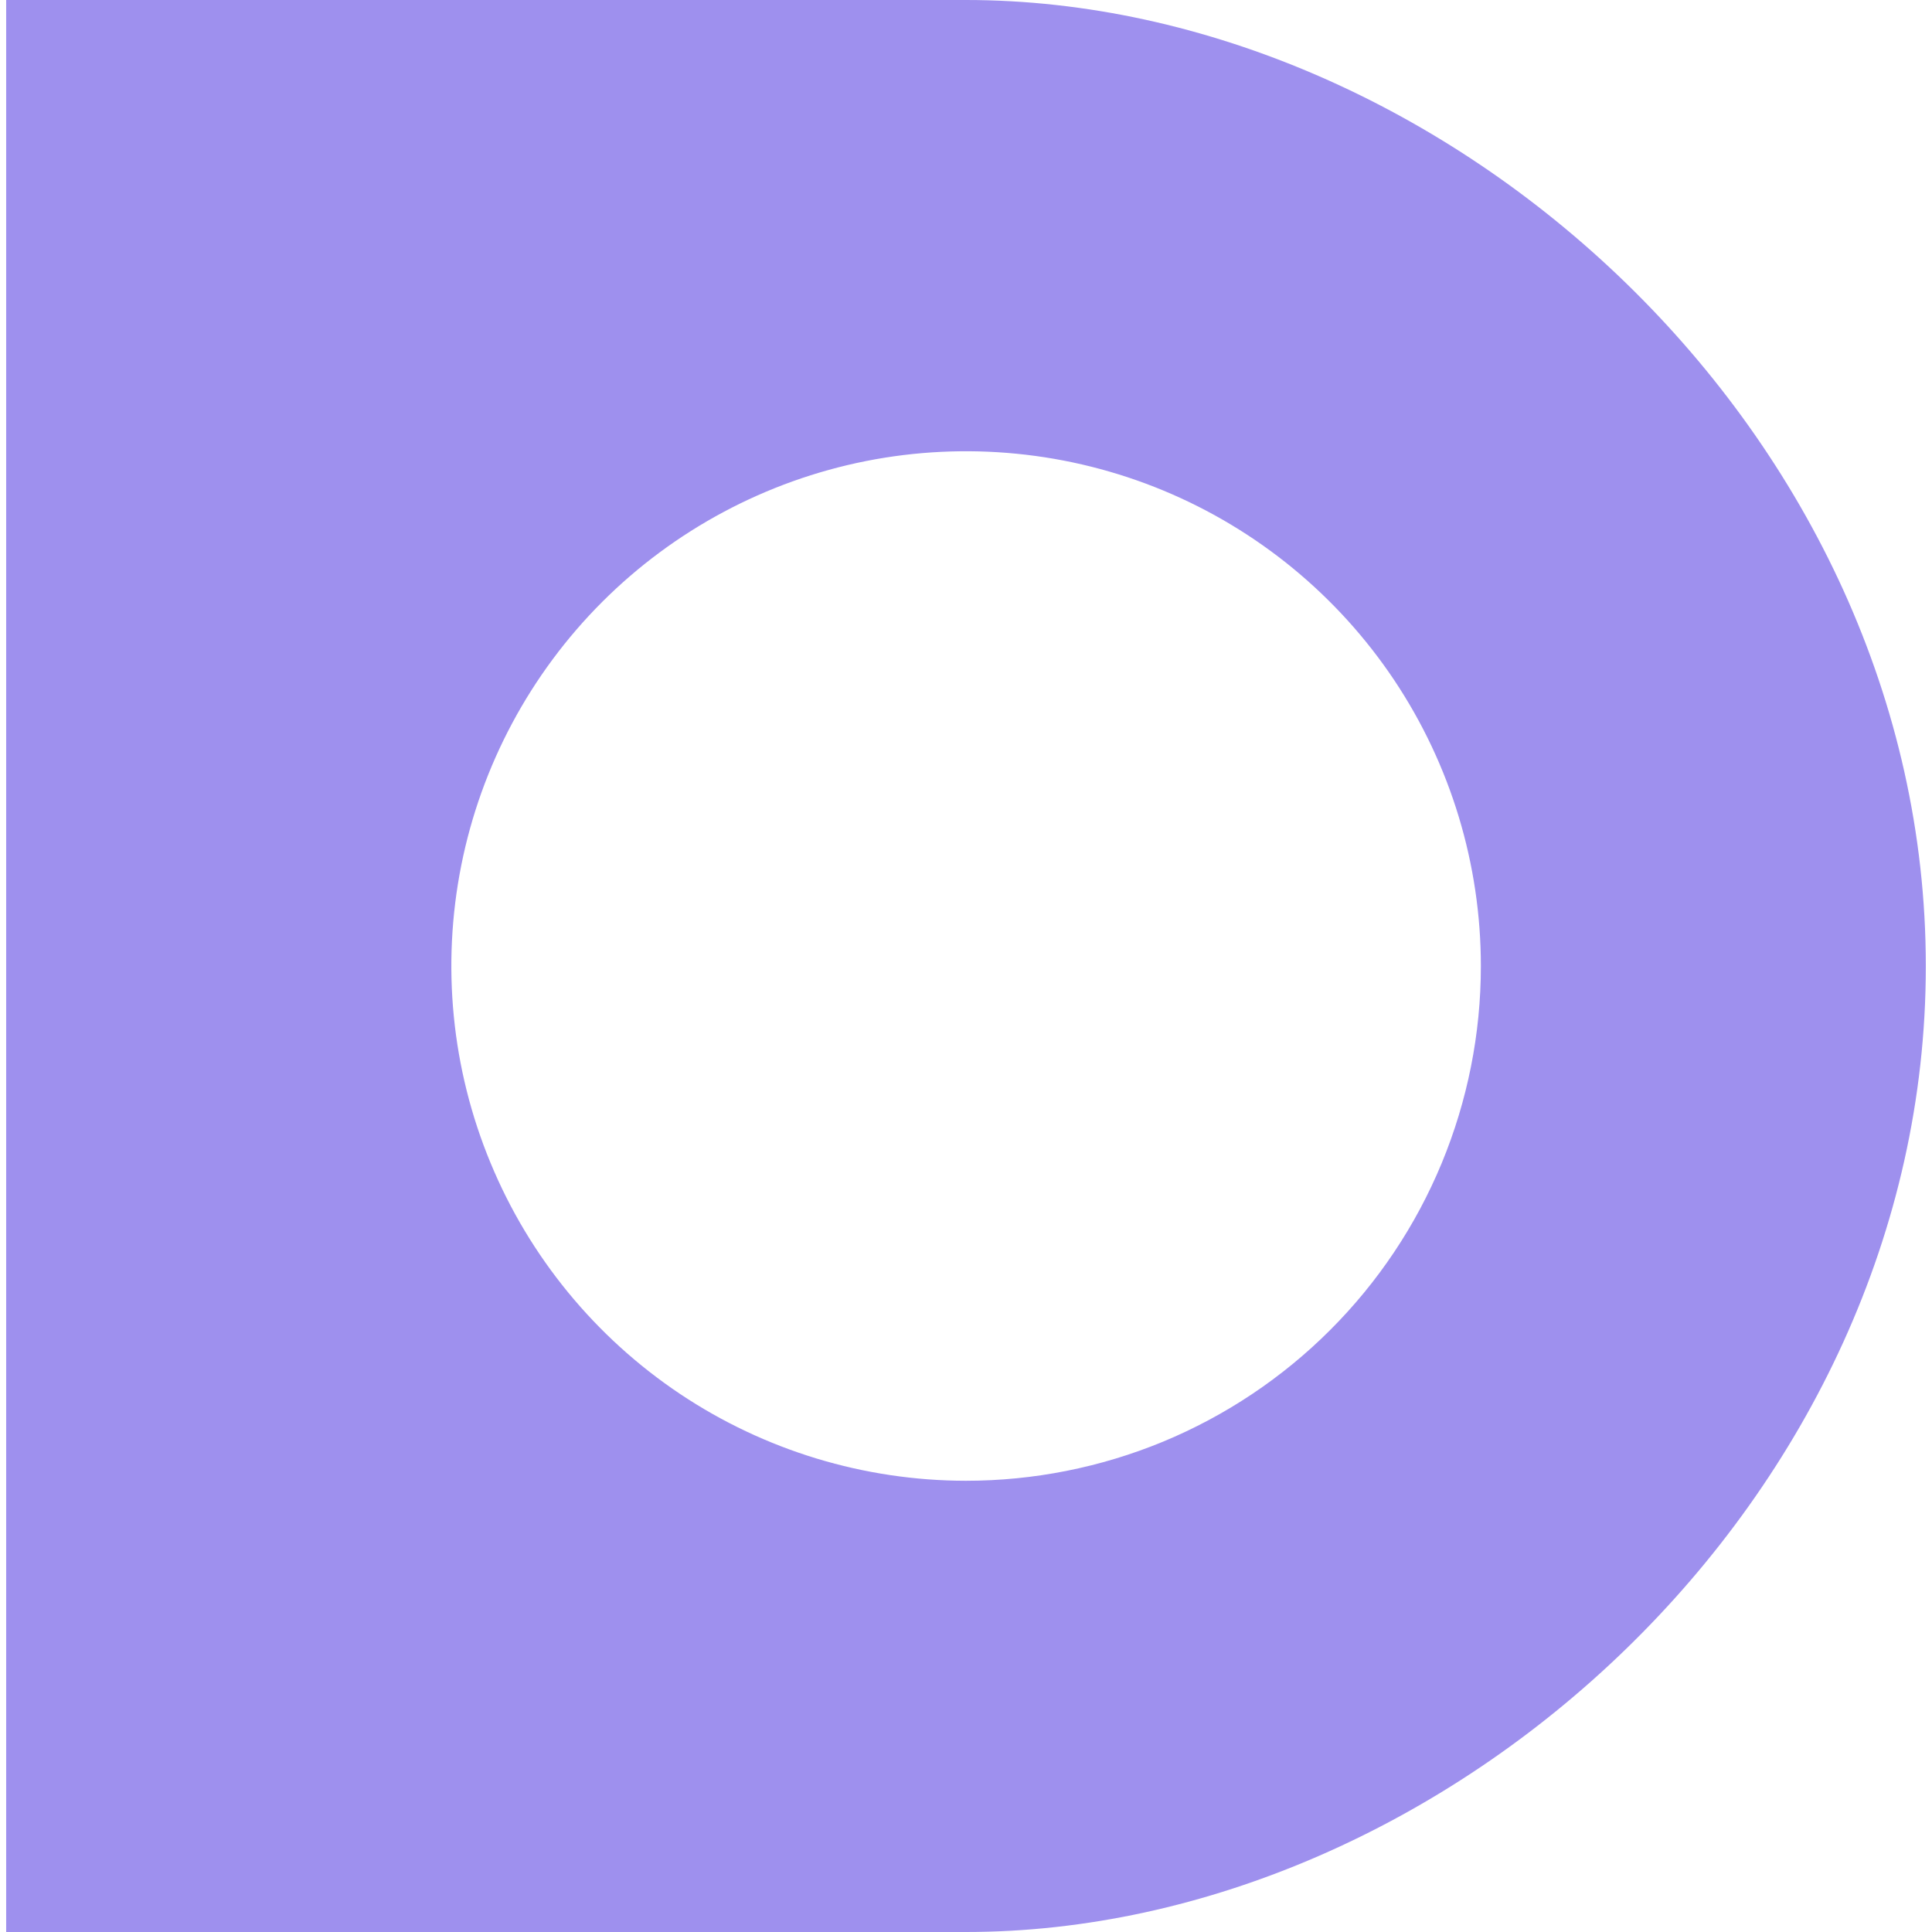
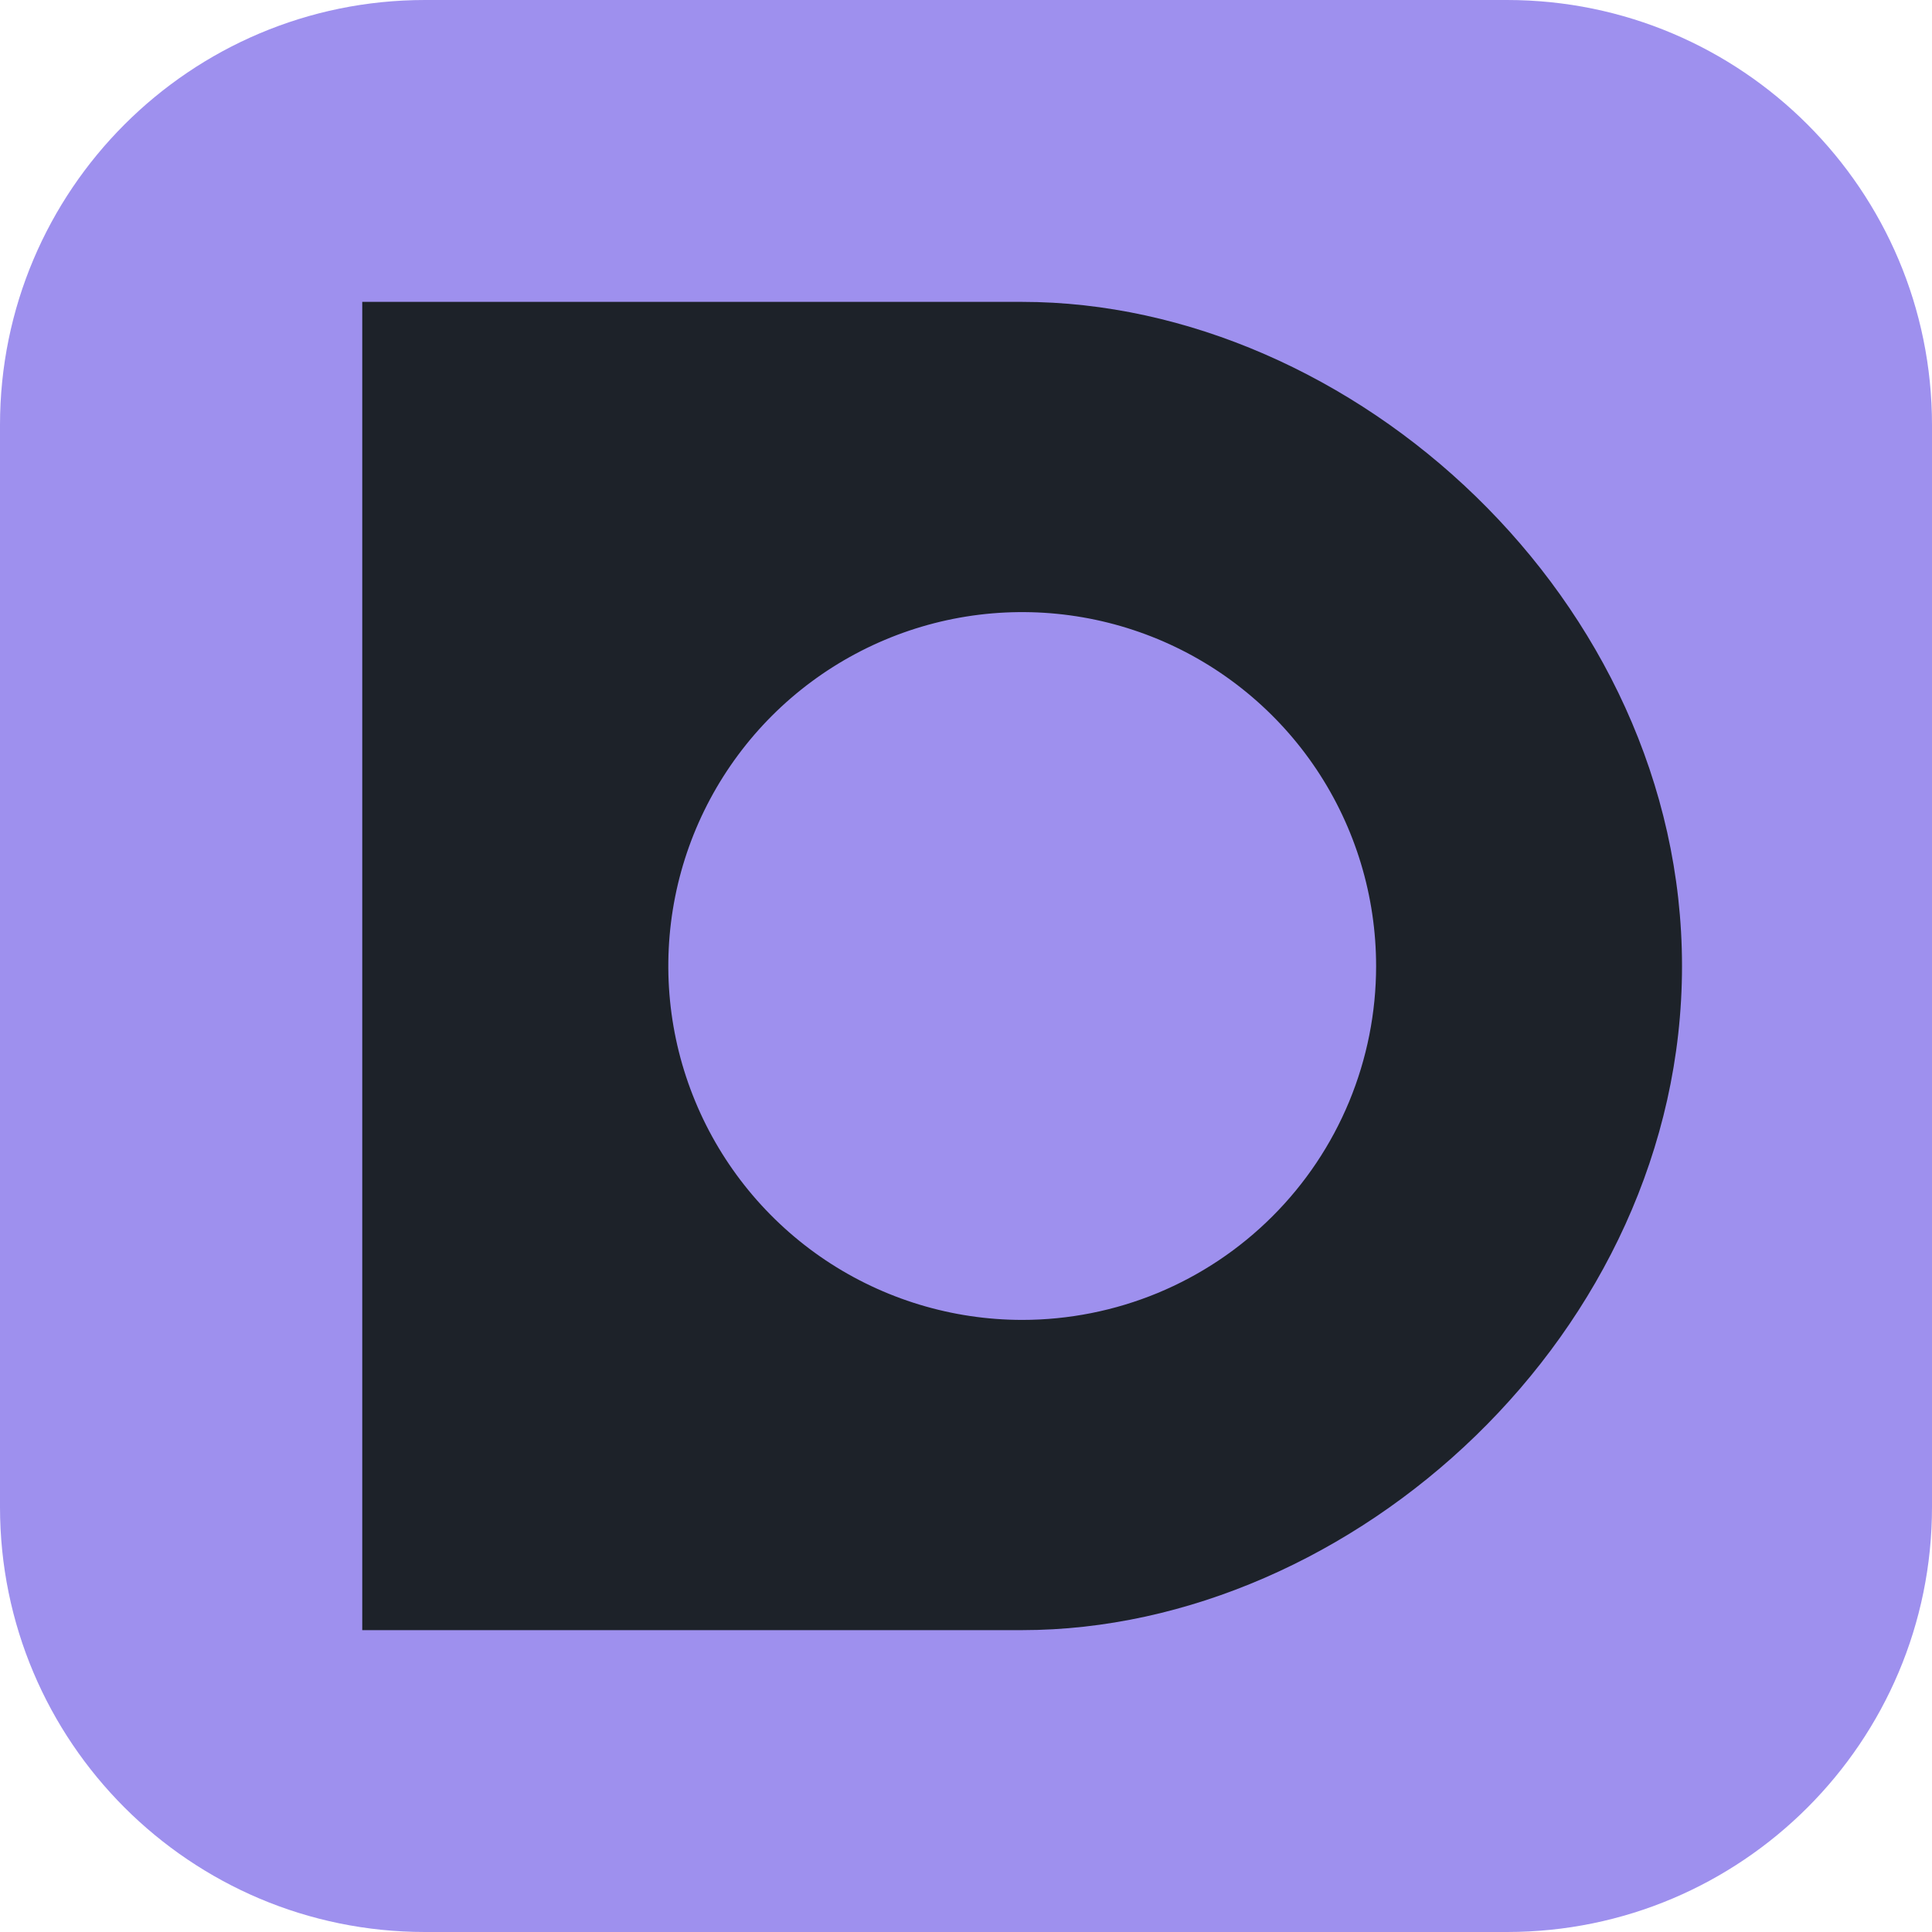
- <svg xmlns="http://www.w3.org/2000/svg" viewBox="-0.064 0 20.021 20.021">
-   <path fill="#9e90ee" fill-rule="evenodd" d="M9.946 0C14.922 0 19.893 4.485 19.893 10.012C19.893 15.539 14.921 20.021 9.946 20.021H0V0H9.946ZM11.991 5.083C11.016 4.679 9.944 4.573 8.909 4.778C7.874 4.984 6.923 5.492 6.177 6.237C5.431 6.983 4.922 7.933 4.716 8.968C4.51 10.003 4.615 11.075 5.019 12.05C5.422 13.025 6.106 13.858 6.983 14.445C7.86 15.031 8.891 15.344 9.946 15.345C10.647 15.345 11.341 15.207 11.988 14.94C12.635 14.672 13.224 14.279 13.719 13.784C14.215 13.289 14.608 12.701 14.876 12.054C15.144 11.406 15.282 10.713 15.282 10.012C15.282 8.957 14.97 7.926 14.384 7.048C13.798 6.171 12.965 5.487 11.991 5.083Z" />
+ <svg xmlns="http://www.w3.org/2000/svg" viewBox="0 0 64 64">
+   <rect width="64" height="64" rx="14.08" fill="#9e90ee" />
+   <path fill="#1d2229" fill-rule="evenodd" transform="translate(12.00 10.00) scale(2.1977)" d="M9.946 0C14.922 0 19.893 4.485 19.893 10.012C19.893 15.539 14.921 20.021 9.946 20.021H0V0H9.946ZM11.991 5.083C11.016 4.679 9.944 4.573 8.909 4.778C7.874 4.984 6.923 5.492 6.177 6.237C5.431 6.983 4.922 7.933 4.716 8.968C4.51 10.003 4.615 11.075 5.019 12.05C5.422 13.025 6.106 13.858 6.983 14.445C7.86 15.031 8.891 15.344 9.946 15.345C10.647 15.345 11.341 15.207 11.988 14.94C12.635 14.672 13.224 14.279 13.719 13.784C14.215 13.289 14.608 12.701 14.876 12.054C15.144 11.406 15.282 10.713 15.282 10.012C15.282 8.957 14.97 7.926 14.384 7.048C13.798 6.171 12.965 5.487 11.991 5.083Z" />
</svg>
